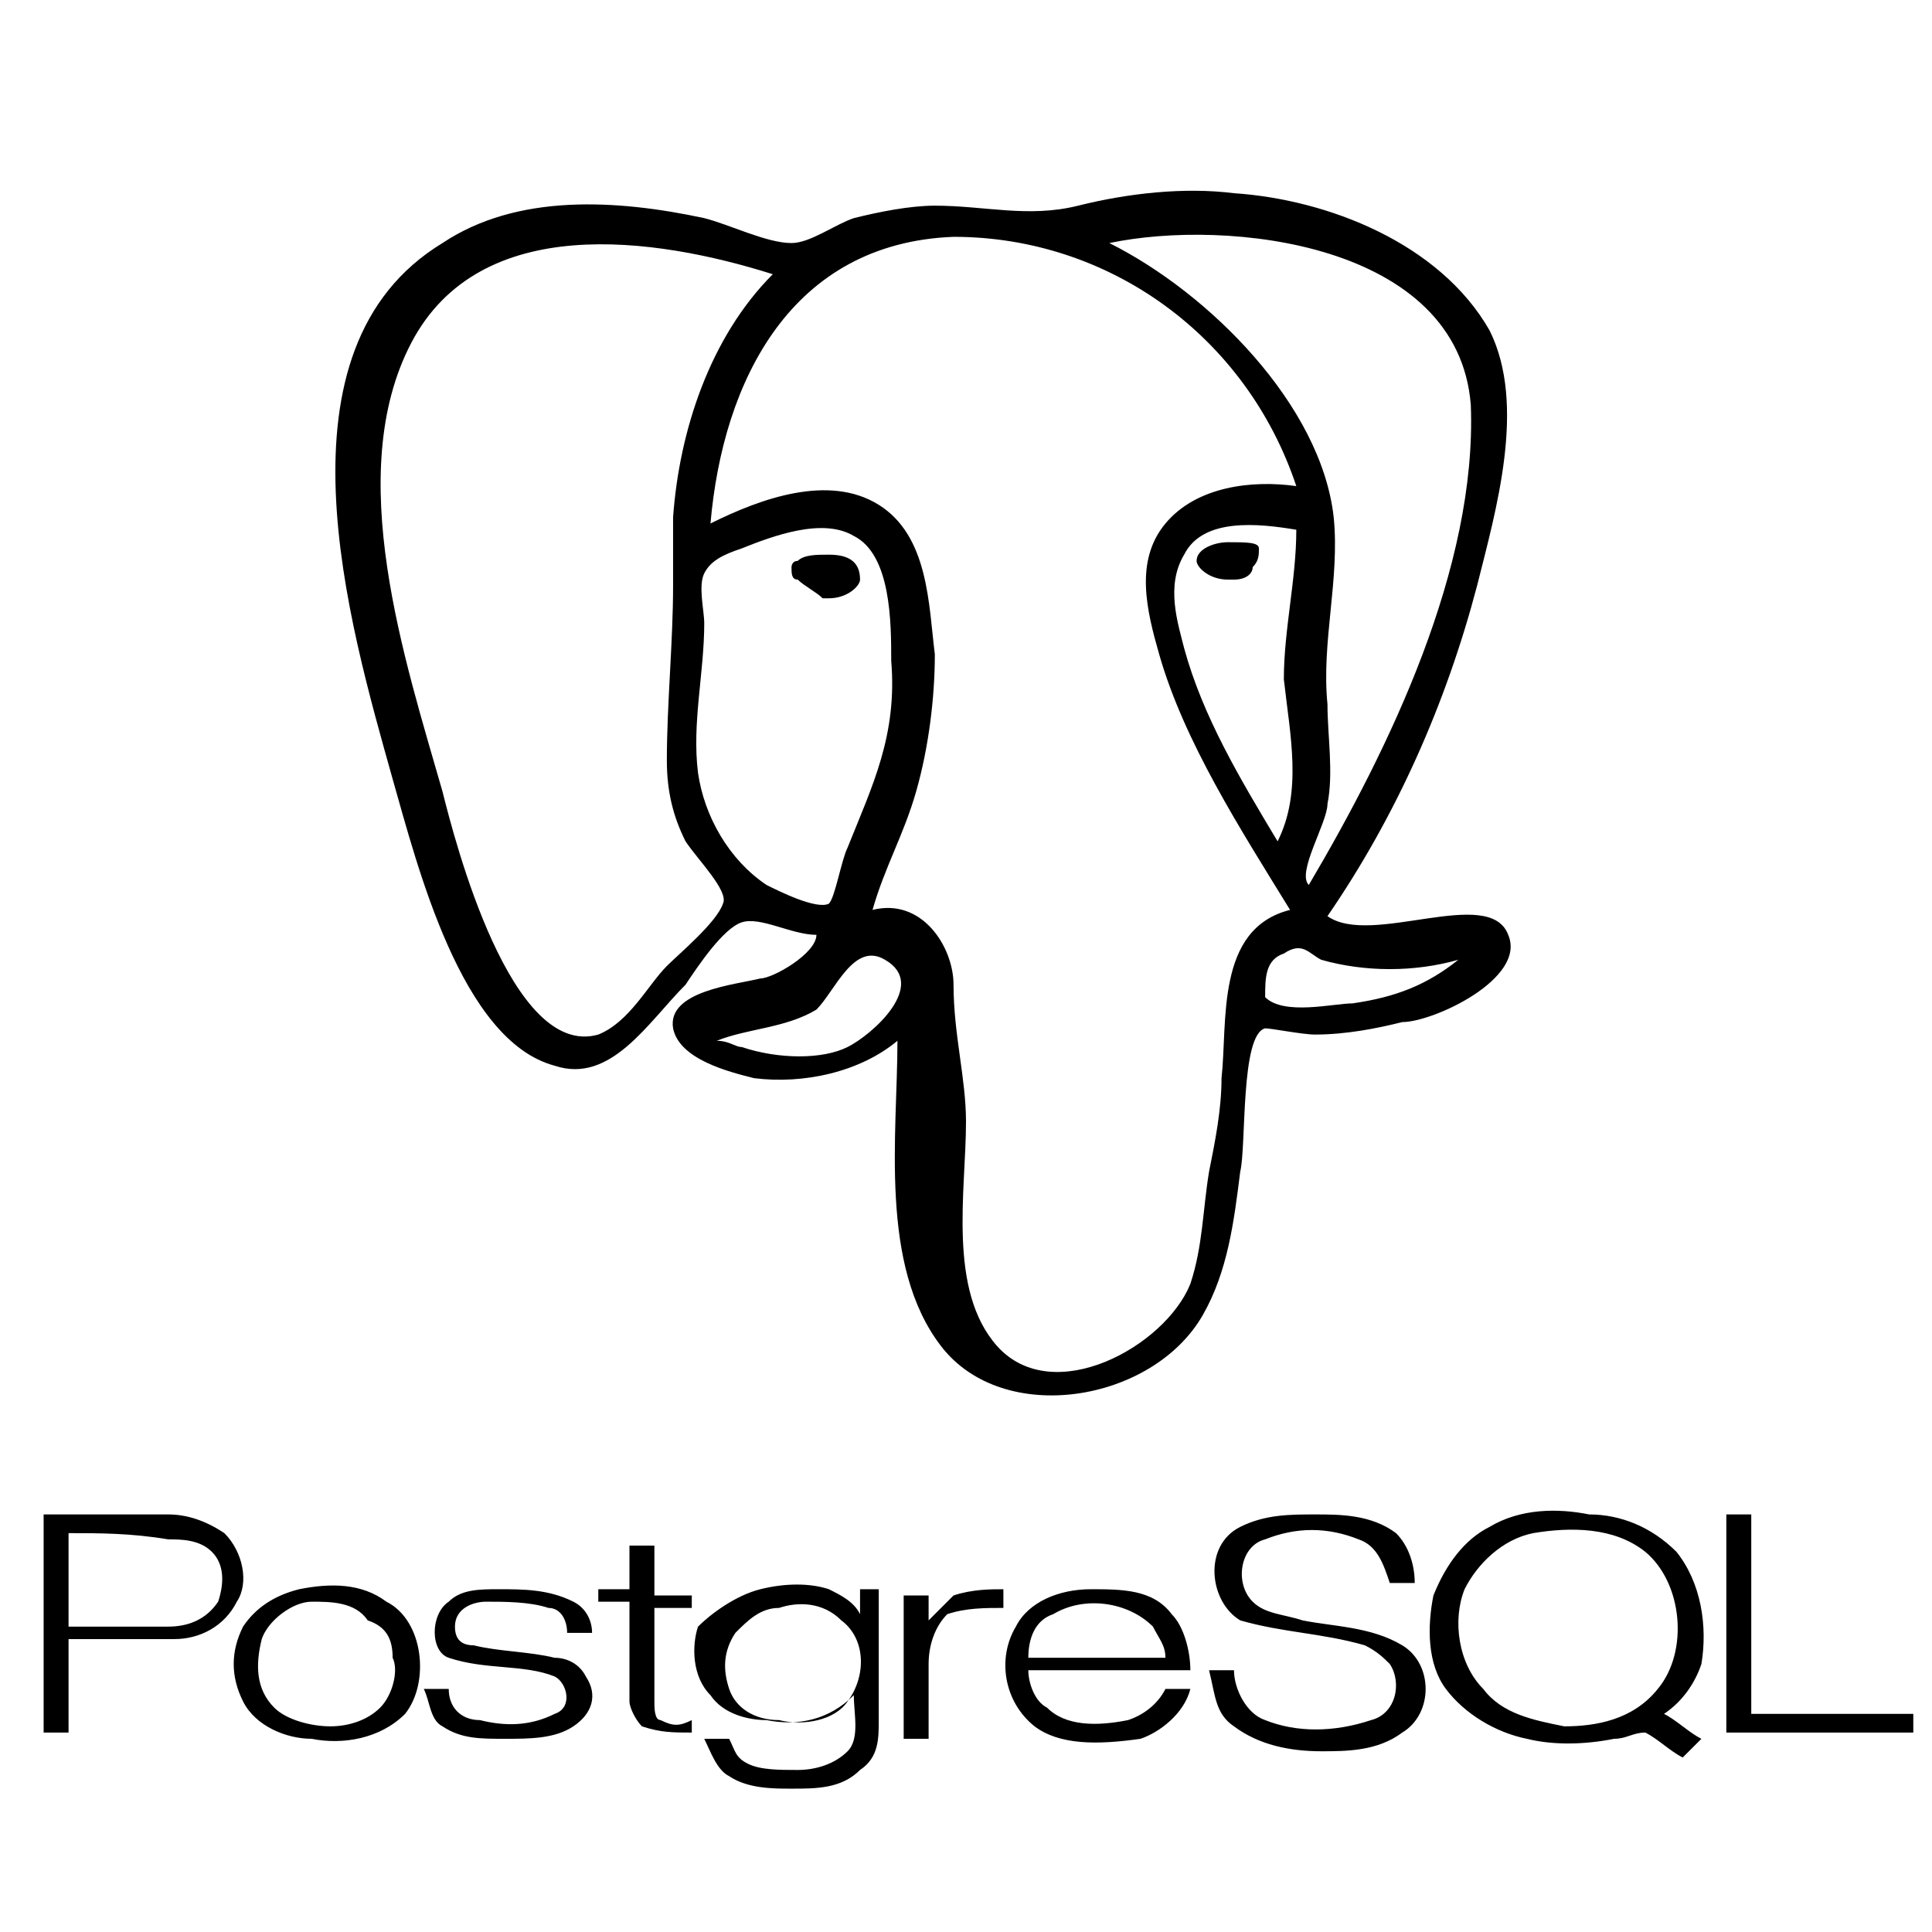
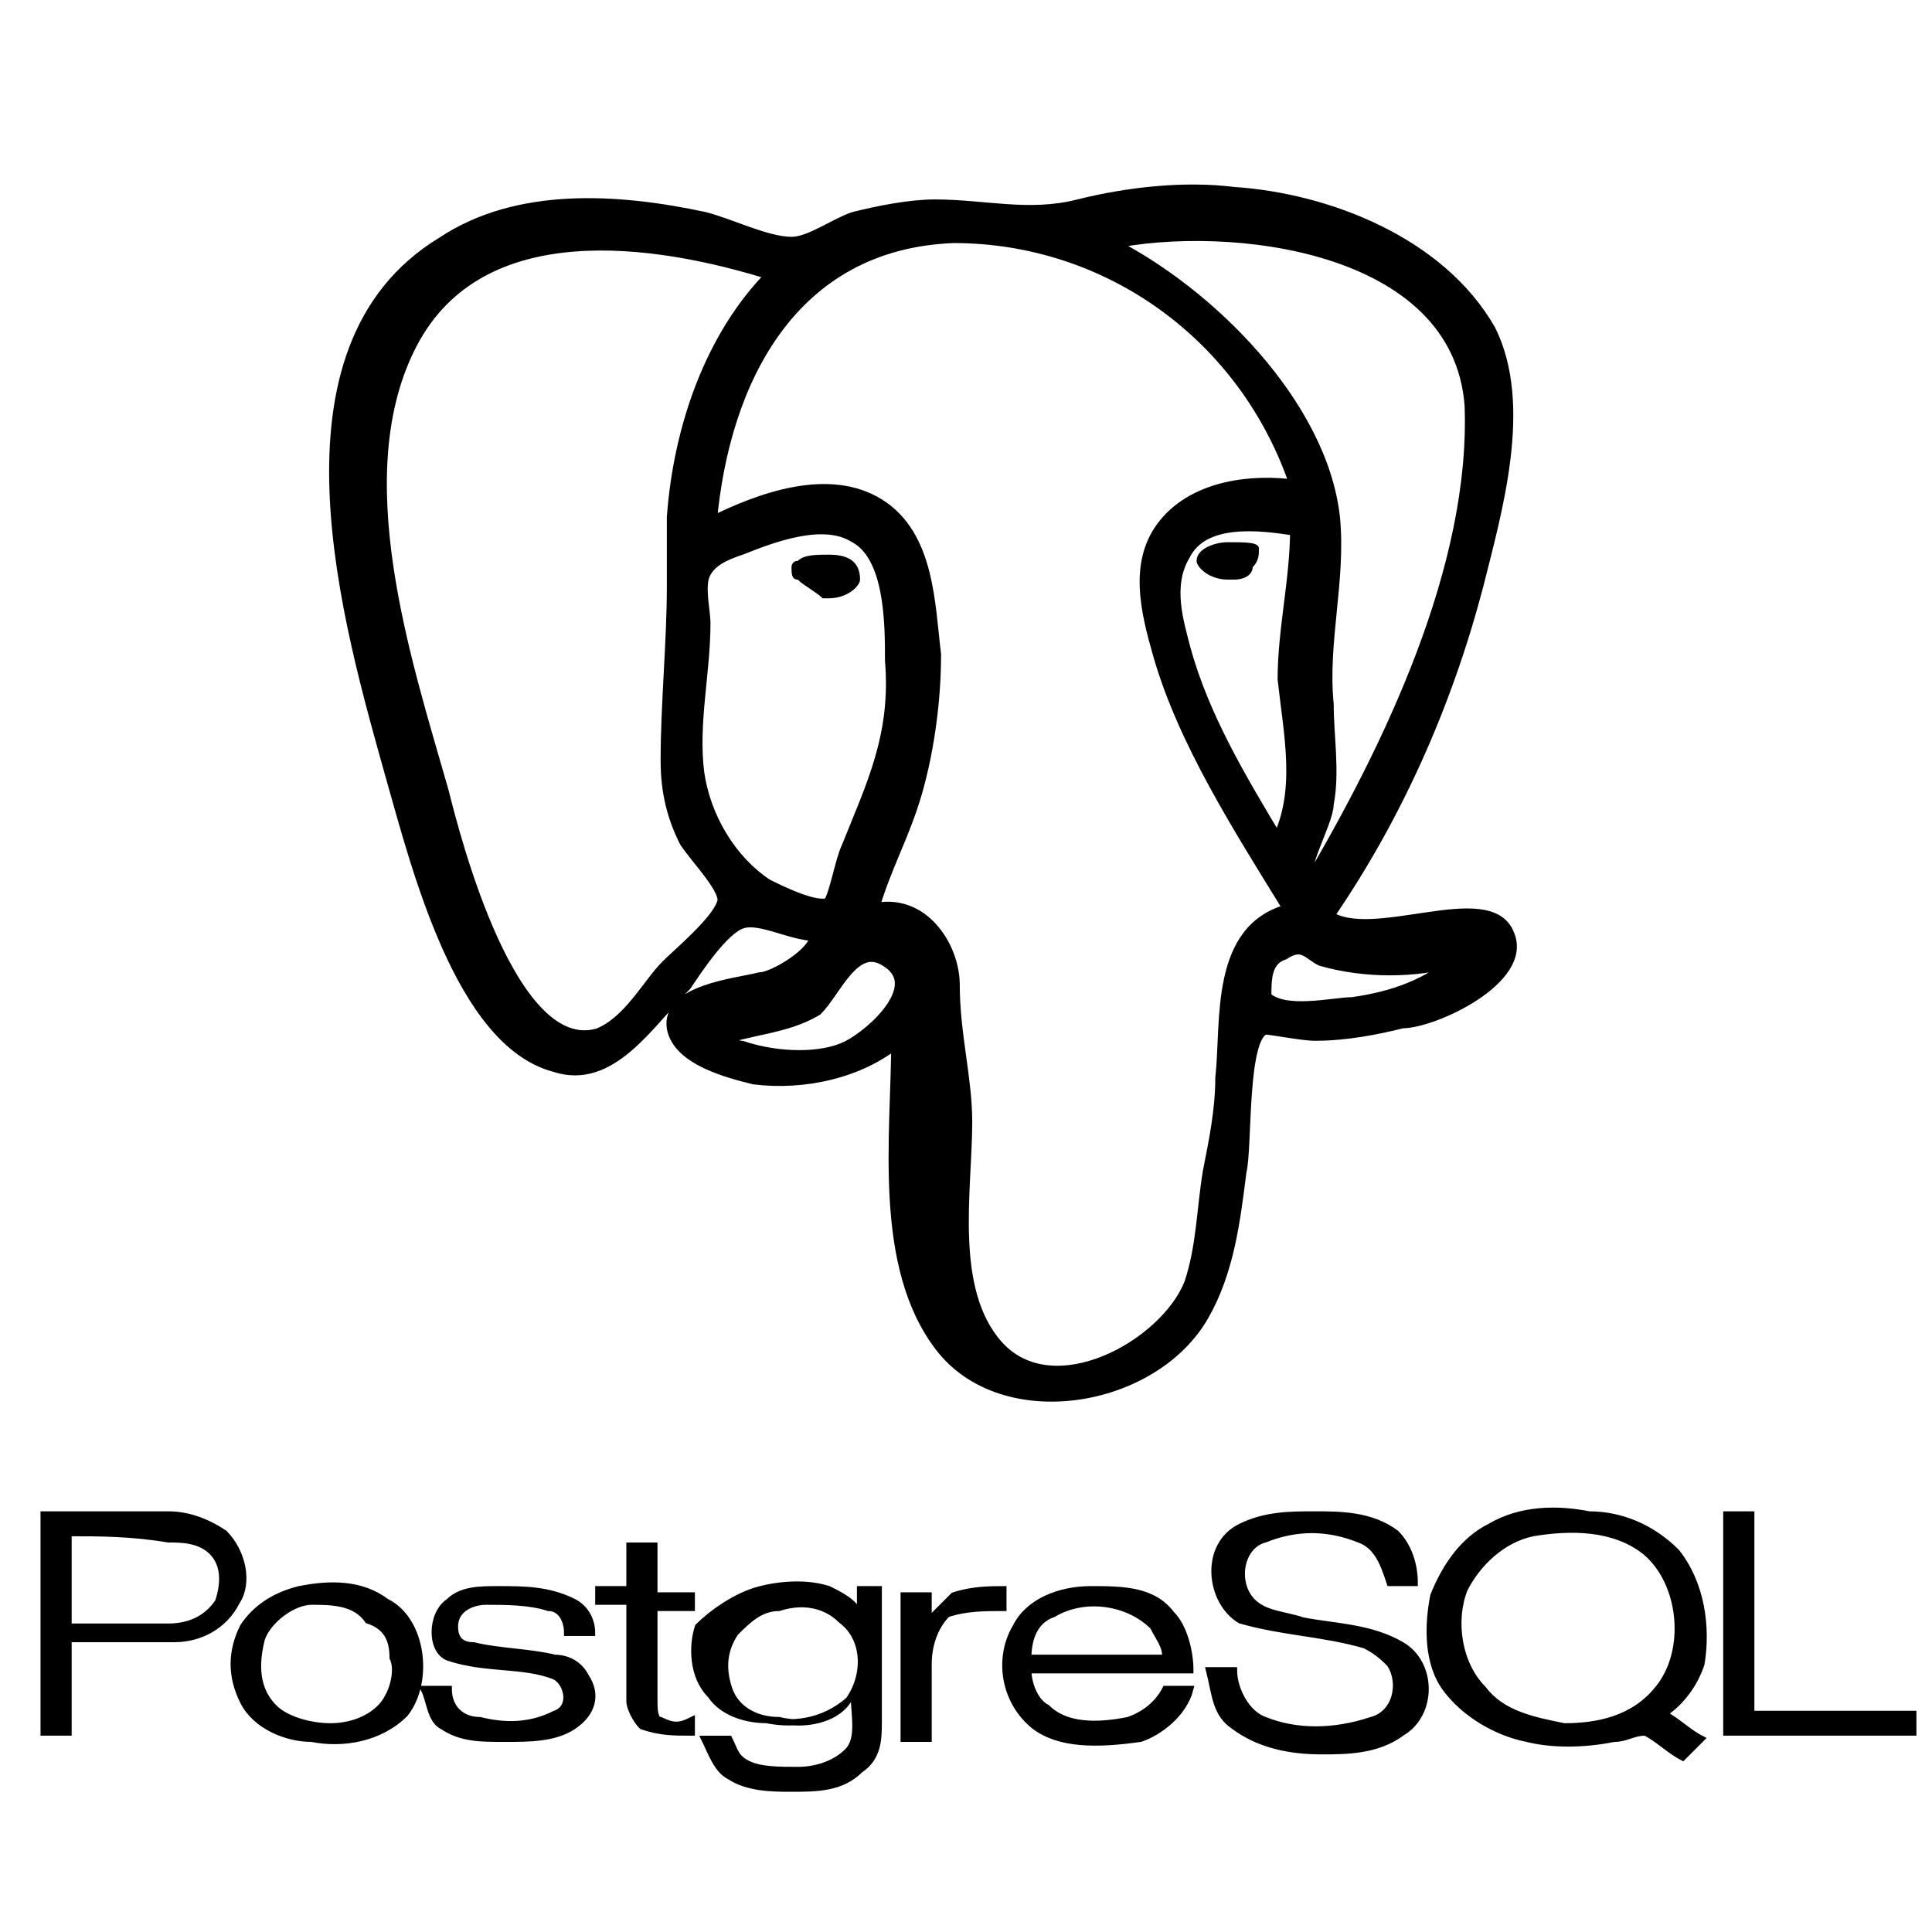
- <svg xmlns="http://www.w3.org/2000/svg" viewBox="0 0 31 31" style="enable-background:new 0 0 31 31" xml:space="preserve">
-   <path d="M.7 24.3h2c.3 0 .6.1.9.3.3.3.4.8.2 1.1-.2.4-.6.6-1 .6H1.1v1.5H.7v-3.5zm.4.3v1.5h1.6c.3 0 .6-.1.8-.4.1-.3.1-.6-.1-.8-.2-.2-.5-.2-.7-.2-.6-.1-1.1-.1-1.6-.1zM10.1 24.8h.4v.8h.6v.2h-.6v1.5c0 .1 0 .3.1.3.2.1.3.1.5 0v.2c-.3 0-.5 0-.8-.1-.1-.1-.2-.3-.2-.4v-1.6h-.5v-.2h.5v-.7zM4.8 25.5c.5-.1 1-.1 1.4.2.6.3.7 1.3.3 1.8-.4.4-1 .5-1.5.4-.4 0-.9-.2-1.1-.6-.2-.4-.2-.8 0-1.2.2-.3.5-.5.9-.6zm.2.2c-.3 0-.7.3-.8.6-.1.4-.1.8.2 1.1.2.2.6.3.9.3.3 0 .6-.1.8-.3.2-.2.3-.6.2-.8 0-.3-.1-.5-.4-.6-.2-.3-.6-.3-.9-.3zM7.2 25.7c.2-.2.5-.2.8-.2.4 0 .8 0 1.2.2.2.1.3.3.3.5h-.4c0-.2-.1-.4-.3-.4-.3-.1-.7-.1-1-.1-.2 0-.5.1-.5.4 0 .2.1.3.3.3.4.1.9.1 1.3.2.2 0 .4.1.5.3.2.3.1.6-.2.8-.3.2-.7.2-1.1.2-.4 0-.7 0-1-.2-.2-.1-.2-.4-.3-.6h.4c0 .3.2.5.5.5.4.1.8.1 1.2-.1.3-.1.2-.5 0-.6-.5-.2-1.1-.1-1.7-.3-.3-.1-.3-.7 0-.9zM12.2 25.5c.4-.1.8-.1 1.1 0 .2.1.4.2.5.4v-.4h.3v2.1c0 .3 0 .6-.3.8-.3.3-.7.3-1.1.3-.3 0-.7 0-1-.2-.2-.1-.3-.4-.4-.6h.4c.1.2.1.3.3.4.2.1.5.1.8.1.3 0 .6-.1.8-.3.2-.2.1-.6.1-.9-.4.4-.9.5-1.4.4-.3 0-.7-.1-.9-.4-.3-.3-.3-.8-.2-1.1.2-.2.6-.5 1-.6zm.3.3c-.3 0-.5.2-.7.4-.2.3-.2.6-.1.9.1.3.4.5.8.5.4.1.9 0 1.1-.3.3-.4.3-1-.1-1.3-.3-.3-.7-.3-1-.2zM15.3 25.6c.3-.1.6-.1.8-.1v.3c-.3 0-.6 0-.9.1-.2.2-.3.5-.3.8v1.2h-.4v-2.3h.4v.4l.4-.4zM16.3 26.1c.2-.4.7-.6 1.2-.6s1 0 1.3.4c.2.2.3.6.3.9h-2.6c0 .2.1.5.3.6.3.3.8.3 1.3.2.3-.1.5-.3.6-.5h.4c-.1.4-.5.7-.8.8-.7.1-1.3.1-1.7-.2-.5-.4-.6-1.1-.3-1.6zm.6-.2c-.3.1-.4.4-.4.7h2.2c0-.2-.1-.3-.2-.5-.4-.4-1.1-.5-1.6-.2zM19.9 24.5c.4-.2.8-.2 1.2-.2.4 0 .9 0 1.3.3.2.2.3.5.3.8h-.4c-.1-.3-.2-.6-.5-.7-.5-.2-1-.2-1.5 0-.4.1-.5.7-.2 1 .2.2.5.2.8.3.5.1 1.1.1 1.6.4.5.3.5 1.1 0 1.4-.4.3-.9.3-1.3.3-.5 0-1-.1-1.4-.4-.3-.2-.3-.5-.4-.9h.4c0 .3.2.7.5.8.5.2 1.1.2 1.7 0 .4-.1.5-.6.3-.9-.1-.1-.2-.2-.4-.3-.7-.2-1.3-.2-2-.4-.5-.3-.6-1.2 0-1.5zM23.9 24.5c.5-.3 1.1-.3 1.6-.2.5 0 1 .2 1.4.6.4.5.5 1.2.4 1.8-.1.3-.3.6-.6.8.2.1.4.3.6.4l-.3.3c-.2-.1-.4-.3-.6-.4-.2 0-.3.1-.5.1-.5.1-1 .1-1.4 0-.5-.1-1-.4-1.3-.8-.3-.4-.3-1-.2-1.5.2-.5.5-.9.9-1.1zm.7.1c-.5.1-.9.5-1.1.9-.2.5-.1 1.2.3 1.6.3.4.8.5 1.3.6.5 0 1.1-.1 1.5-.6.5-.6.4-1.7-.2-2.2-.5-.4-1.2-.4-1.8-.3zM27.7 24.3h.4v3.2h2.6v.3h-3v-3.5z" />
-   <g>
-     <path d="M24.2 15c-.3-.8-2.2.2-2.9-.3 1.1-1.6 1.9-3.4 2.4-5.3.3-1.2.8-2.9.2-4.1-.8-1.4-2.6-2.1-4.1-2.2-.8-.1-1.7 0-2.5.2s-1.5 0-2.3 0c-.4 0-.9.1-1.3.2-.3.1-.7.4-1 .4-.4 0-1-.3-1.4-.4-1.4-.3-3-.4-4.2.4-2.8 1.7-1.5 6.1-.8 8.6.4 1.4 1.1 4.2 2.6 4.6.9.3 1.5-.7 2.1-1.3.2-.3.6-.9.9-1 .3-.1.8.2 1.2.2 0 .3-.7.7-.9.7-.4.1-1.5.2-1.4.8.1.5.9.7 1.3.8.8.1 1.7-.1 2.3-.6 0 1.5-.3 3.6.7 4.9 1 1.3 3.4.9 4.2-.5.4-.7.5-1.5.6-2.3.1-.4 0-2.2.4-2.3.1 0 .6.1.8.1.5 0 1-.1 1.4-.2.5 0 2-.7 1.7-1.4zM7.1 12.7c-.6-2.1-1.6-5.1-.5-7.2 1.1-2.1 3.9-1.7 5.8-1.1-1 1-1.5 2.5-1.6 3.9v1.1c0 .9-.1 1.9-.1 2.8 0 .5.1.9.3 1.3.2.3.7.8.6 1-.1.3-.7.8-.9 1-.3.3-.6.9-1.1 1.1-1.4.4-2.3-3.1-2.5-3.9zm4.8 4.1c-.1 0-.2-.1-.4-.1.5-.2 1.1-.2 1.6-.5.3-.3.6-1.1 1.1-.8.7.4-.2 1.2-.6 1.4-.4.2-1.1.2-1.7 0zm1.7-3.2c-.1.2-.2.8-.3.9-.2.1-.8-.2-1-.3-.6-.4-1-1.1-1.1-1.8-.1-.8.1-1.6.1-2.4 0-.2-.1-.6 0-.8.1-.2.3-.3.6-.4.5-.2 1.3-.5 1.8-.2.6.3.6 1.4.6 2 .1 1.2-.3 2-.7 3zm6 3.7c0 .5-.1 1-.2 1.5-.1.6-.1 1.2-.3 1.8-.4 1-2.2 2-3.1 1-.8-.9-.5-2.5-.5-3.6 0-.7-.2-1.4-.2-2.2 0-.6-.5-1.4-1.3-1.2.2-.7.5-1.2.7-1.9.2-.7.3-1.5.3-2.2-.1-.8-.1-1.9-.9-2.4s-1.9-.1-2.7.3c.2-2.3 1.3-4.5 3.9-4.6 2.5 0 4.7 1.6 5.5 4-.7-.1-1.6 0-2.1.6s-.3 1.4-.1 2.1c.4 1.4 1.3 2.8 2.1 4.1-1.2.3-1 1.8-1.1 2.7zm.7-1.3c0-.3 0-.6.3-.7.3-.2.4 0 .6.1.7.2 1.5.2 2.2 0-.5.4-1 .6-1.7.7-.3 0-1.1.2-1.4-.1zm.5-7.5c0 .8-.2 1.6-.2 2.4.1.9.3 1.8-.1 2.6-.6-1-1.2-2-1.5-3.1-.1-.4-.3-1 0-1.5.3-.6 1.2-.5 1.8-.4zm.2 5.7c-.2-.2.3-1 .3-1.3.1-.5 0-1.1 0-1.6-.1-1 .2-2 .1-3-.2-1.8-2-3.6-3.6-4.4 1.9-.4 5.6 0 5.8 2.6.1 2.6-1.3 5.5-2.6 7.7z" />
-     <path d="M13.3 8.9c-.2 0-.4 0-.5.1-.1 0-.1.1-.1.1 0 .1 0 .2.1.2.1.1.3.2.4.3h.1c.3 0 .5-.2.5-.3 0-.3-.2-.4-.5-.4zM19.7 8.7c-.2 0-.5.1-.5.3 0 .1.2.3.5.3h.1c.2 0 .3-.1.3-.2.1-.1.1-.2.1-.3 0-.1-.2-.1-.5-.1z" />
-   </g>
+ <svg xmlns="http://www.w3.org/2000/svg" width="31" height="31" fill="none">
+   <path d="M.7 24.3h2c.3 0 .6.1.9.3.3.3.4.8.2 1.1-.2.4-.6.6-1 .6H1.1v1.5H.7v-3.5Zm.4.3v1.5h1.6c.3 0 .6-.1.8-.4.1-.3.1-.6-.1-.8-.2-.2-.5-.2-.7-.2-.6-.1-1.1-.1-1.6-.1Zm9 .2h.4v.8h.6v.2h-.6v1.5c0 .1 0 .3.1.3.2.1.3.1.5 0v.2c-.3 0-.5 0-.8-.1-.1-.1-.2-.3-.2-.4v-1.6h-.5v-.2h.5v-.7Zm-5.3.7c.5-.1 1-.1 1.4.2.6.3.7 1.3.3 1.8-.4.4-1 .5-1.5.4-.4 0-.9-.2-1.1-.6-.2-.4-.2-.8 0-1.2.2-.3.5-.5.9-.6Zm.2.2c-.3 0-.7.3-.8.6-.1.4-.1.8.2 1.1.2.2.6.3.9.3.3 0 .6-.1.8-.3.2-.2.3-.6.2-.8 0-.3-.1-.5-.4-.6-.2-.3-.6-.3-.9-.3Zm2.2 0c.2-.2.5-.2.8-.2.4 0 .8 0 1.2.2.2.1.3.3.3.5h-.4c0-.2-.1-.4-.3-.4-.3-.1-.7-.1-1-.1-.2 0-.5.1-.5.4 0 .2.1.3.3.3.4.1.9.1 1.3.2.2 0 .4.1.5.3.2.3.1.6-.2.8-.3.2-.7.2-1.1.2-.4 0-.7 0-1-.2-.2-.1-.2-.4-.3-.6h.4c0 .3.2.5.5.5.4.1.8.1 1.2-.1.3-.1.2-.5 0-.6-.5-.2-1.1-.1-1.7-.3-.3-.1-.3-.7 0-.9Zm5-.2c.4-.1.8-.1 1.1 0 .2.1.4.2.5.4v-.4h.3v2.1c0 .3 0 .6-.3.8-.3.3-.7.3-1.1.3-.3 0-.7 0-1-.2-.2-.1-.3-.4-.4-.6h.4c.1.2.1.3.3.4.2.1.5.1.8.1.3 0 .6-.1.8-.3.2-.2.1-.6.1-.9-.4.4-.9.5-1.4.4-.3 0-.7-.1-.9-.4-.3-.3-.3-.8-.2-1.1.2-.2.6-.5 1-.6Zm.3.3c-.3 0-.5.2-.7.4-.2.3-.2.6-.1.9.1.3.4.5.8.5.4.1.9 0 1.1-.3.3-.4.3-1-.1-1.3-.3-.3-.7-.3-1-.2Zm2.8-.2c.3-.1.6-.1.8-.1v.3c-.3 0-.6 0-.9.1-.2.2-.3.5-.3.8v1.2h-.4v-2.3h.4v.4l.4-.4Zm1 .5c.2-.4.7-.6 1.2-.6s1 0 1.3.4c.2.2.3.6.3.9h-2.6c0 .2.1.5.3.6.3.3.8.3 1.3.2.3-.1.5-.3.6-.5h.4c-.1.4-.5.7-.8.8-.7.1-1.3.1-1.7-.2-.5-.4-.6-1.1-.3-1.6Zm.6-.2c-.3.1-.4.4-.4.7h2.2c0-.2-.1-.3-.2-.5-.4-.4-1.1-.5-1.6-.2Zm3-1.4c.4-.2.8-.2 1.2-.2.4 0 .9 0 1.3.3.2.2.3.5.3.8h-.4c-.1-.3-.2-.6-.5-.7-.5-.2-1-.2-1.5 0-.4.1-.5.7-.2 1 .2.2.5.2.8.3.5.1 1.1.1 1.6.4.5.3.5 1.1 0 1.4-.4.3-.9.3-1.3.3-.5 0-1-.1-1.4-.4-.3-.2-.3-.5-.4-.9h.4c0 .3.2.7.5.8.5.2 1.1.2 1.7 0 .4-.1.5-.6.3-.9-.1-.1-.2-.2-.4-.3-.7-.2-1.3-.2-2-.4-.5-.3-.6-1.2 0-1.5Zm4 0c.5-.3 1.1-.3 1.6-.2.5 0 1 .2 1.4.6.4.5.5 1.2.4 1.8-.1.3-.3.6-.6.8.2.1.4.3.6.4l-.3.3c-.2-.1-.4-.3-.6-.4-.2 0-.3.1-.5.1-.5.1-1 .1-1.4 0-.5-.1-1-.4-1.3-.8-.3-.4-.3-1-.2-1.5.2-.5.5-.9.9-1.1Zm.7.1c-.5.1-.9.5-1.1.9-.2.5-.1 1.2.3 1.6.3.4.8.5 1.3.6.5 0 1.1-.1 1.5-.6.5-.6.4-1.7-.2-2.2-.5-.4-1.2-.4-1.8-.3Zm3.1-.3h.4v3.2h2.6v.3h-3v-3.5Z" fill="#000" stroke="#000" stroke-width=".1" />
+   <path d="M24.2 15c-.3-.8-2.2.2-2.9-.3 1.1-1.6 1.9-3.4 2.4-5.3.3-1.2.8-2.9.2-4.1-.8-1.4-2.6-2.1-4.1-2.2-.8-.1-1.7 0-2.5.2s-1.5 0-2.3 0c-.4 0-.9.1-1.3.2-.3.1-.7.4-1 .4-.4 0-1-.3-1.4-.4-1.4-.3-3-.4-4.2.4-2.8 1.7-1.5 6.1-.8 8.6.4 1.4 1.1 4.2 2.6 4.6.9.3 1.5-.7 2.1-1.3.2-.3.6-.9.9-1 .3-.1.8.2 1.2.2 0 .3-.7.7-.9.7-.4.1-1.5.2-1.4.8.1.5.9.7 1.3.8.8.1 1.7-.1 2.3-.6 0 1.5-.3 3.6.7 4.9 1 1.3 3.4.9 4.2-.5.4-.7.5-1.5.6-2.3.1-.4 0-2.2.4-2.3.1 0 .6.1.8.1.5 0 1-.1 1.4-.2.5 0 2-.7 1.7-1.4ZM7.1 12.7c-.6-2.1-1.6-5.1-.5-7.2 1.1-2.1 3.9-1.7 5.8-1.1-1 1-1.5 2.5-1.6 3.9v1.1c0 .9-.1 1.9-.1 2.8 0 .5.1.9.3 1.3.2.3.7.8.6 1-.1.3-.7.8-.9 1-.3.3-.6.9-1.1 1.1-1.4.4-2.3-3.1-2.5-3.9Zm4.8 4.1c-.1 0-.2-.1-.4-.1.5-.2 1.1-.2 1.6-.5.3-.3.6-1.1 1.1-.8.7.4-.2 1.2-.6 1.4-.4.2-1.1.2-1.7 0Zm1.7-3.2c-.1.2-.2.8-.3.9-.2.1-.8-.2-1-.3-.6-.4-1-1.1-1.1-1.8-.1-.8.1-1.6.1-2.4 0-.2-.1-.6 0-.8.1-.2.3-.3.6-.4.5-.2 1.3-.5 1.8-.2.6.3.6 1.4.6 2 .1 1.2-.3 2-.7 3Zm6 3.7c0 .5-.1 1-.2 1.5-.1.6-.1 1.2-.3 1.8-.4 1-2.2 2-3.1 1-.8-.9-.5-2.5-.5-3.6 0-.7-.2-1.4-.2-2.2 0-.6-.5-1.4-1.3-1.2.2-.7.5-1.2.7-1.9.2-.7.3-1.5.3-2.2-.1-.8-.1-1.9-.9-2.4s-1.9-.1-2.7.3c.2-2.3 1.3-4.5 3.9-4.6 2.5 0 4.7 1.6 5.5 4-.7-.1-1.6 0-2.1.6s-.3 1.4-.1 2.1c.4 1.4 1.3 2.8 2.1 4.1-1.2.3-1 1.8-1.1 2.7Zm.7-1.3c0-.3 0-.6.3-.7.3-.2.4 0 .6.1.7.2 1.5.2 2.2 0-.5.4-1 .6-1.7.7-.3 0-1.1.2-1.4-.1Zm.5-7.5c0 .8-.2 1.6-.2 2.4.1.9.3 1.8-.1 2.6-.6-1-1.2-2-1.5-3.1-.1-.4-.3-1 0-1.5.3-.6 1.2-.5 1.8-.4Zm.2 5.7c-.2-.2.3-1 .3-1.3.1-.5 0-1.1 0-1.6-.1-1 .2-2 .1-3-.2-1.8-2-3.6-3.6-4.4 1.9-.4 5.6 0 5.8 2.6.1 2.6-1.3 5.5-2.6 7.7Z" fill="#000" stroke="#000" stroke-width=".2" />
+   <path d="M13.3 8.9c-.2 0-.4 0-.5.1-.1 0-.1.1-.1.1 0 .1 0 .2.1.2.1.1.3.2.4.3h.1c.3 0 .5-.2.5-.3 0-.3-.2-.4-.5-.4Zm6.4-.2c-.2 0-.5.1-.5.3 0 .1.2.3.5.3h.1c.2 0 .3-.1.3-.2.1-.1.1-.2.1-.3 0-.1-.2-.1-.5-.1Z" fill="#000" />
</svg>
